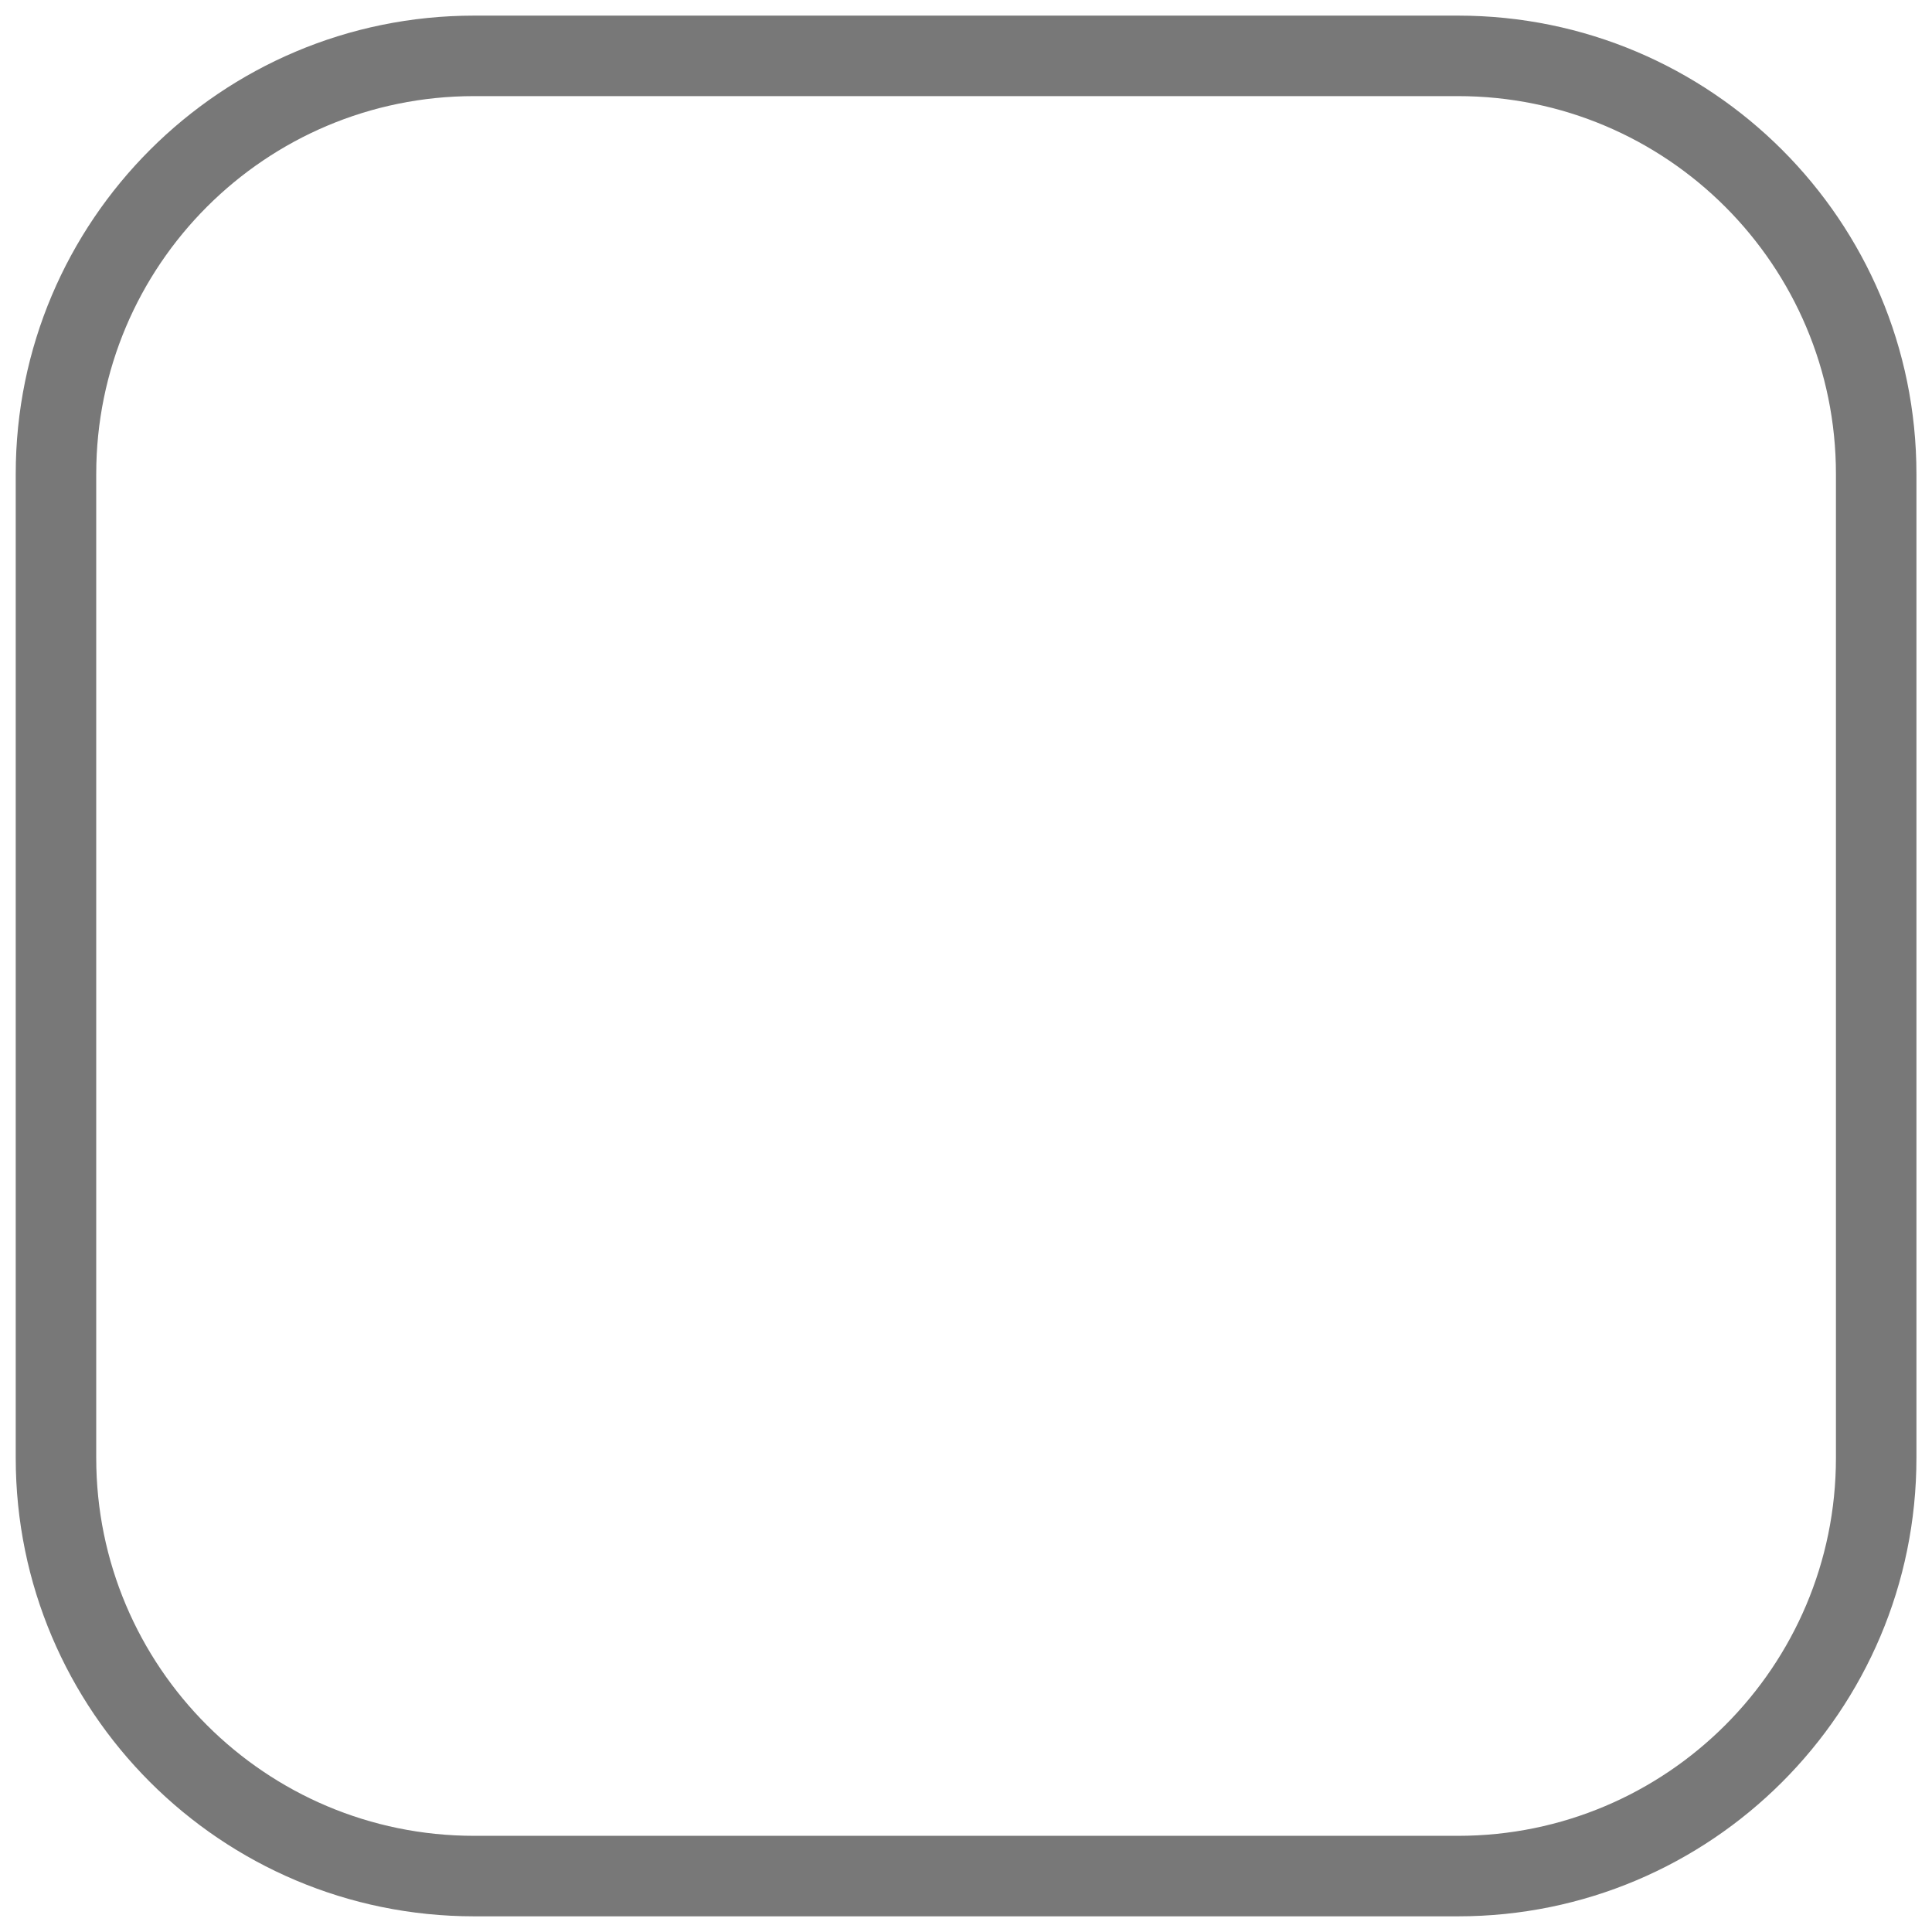
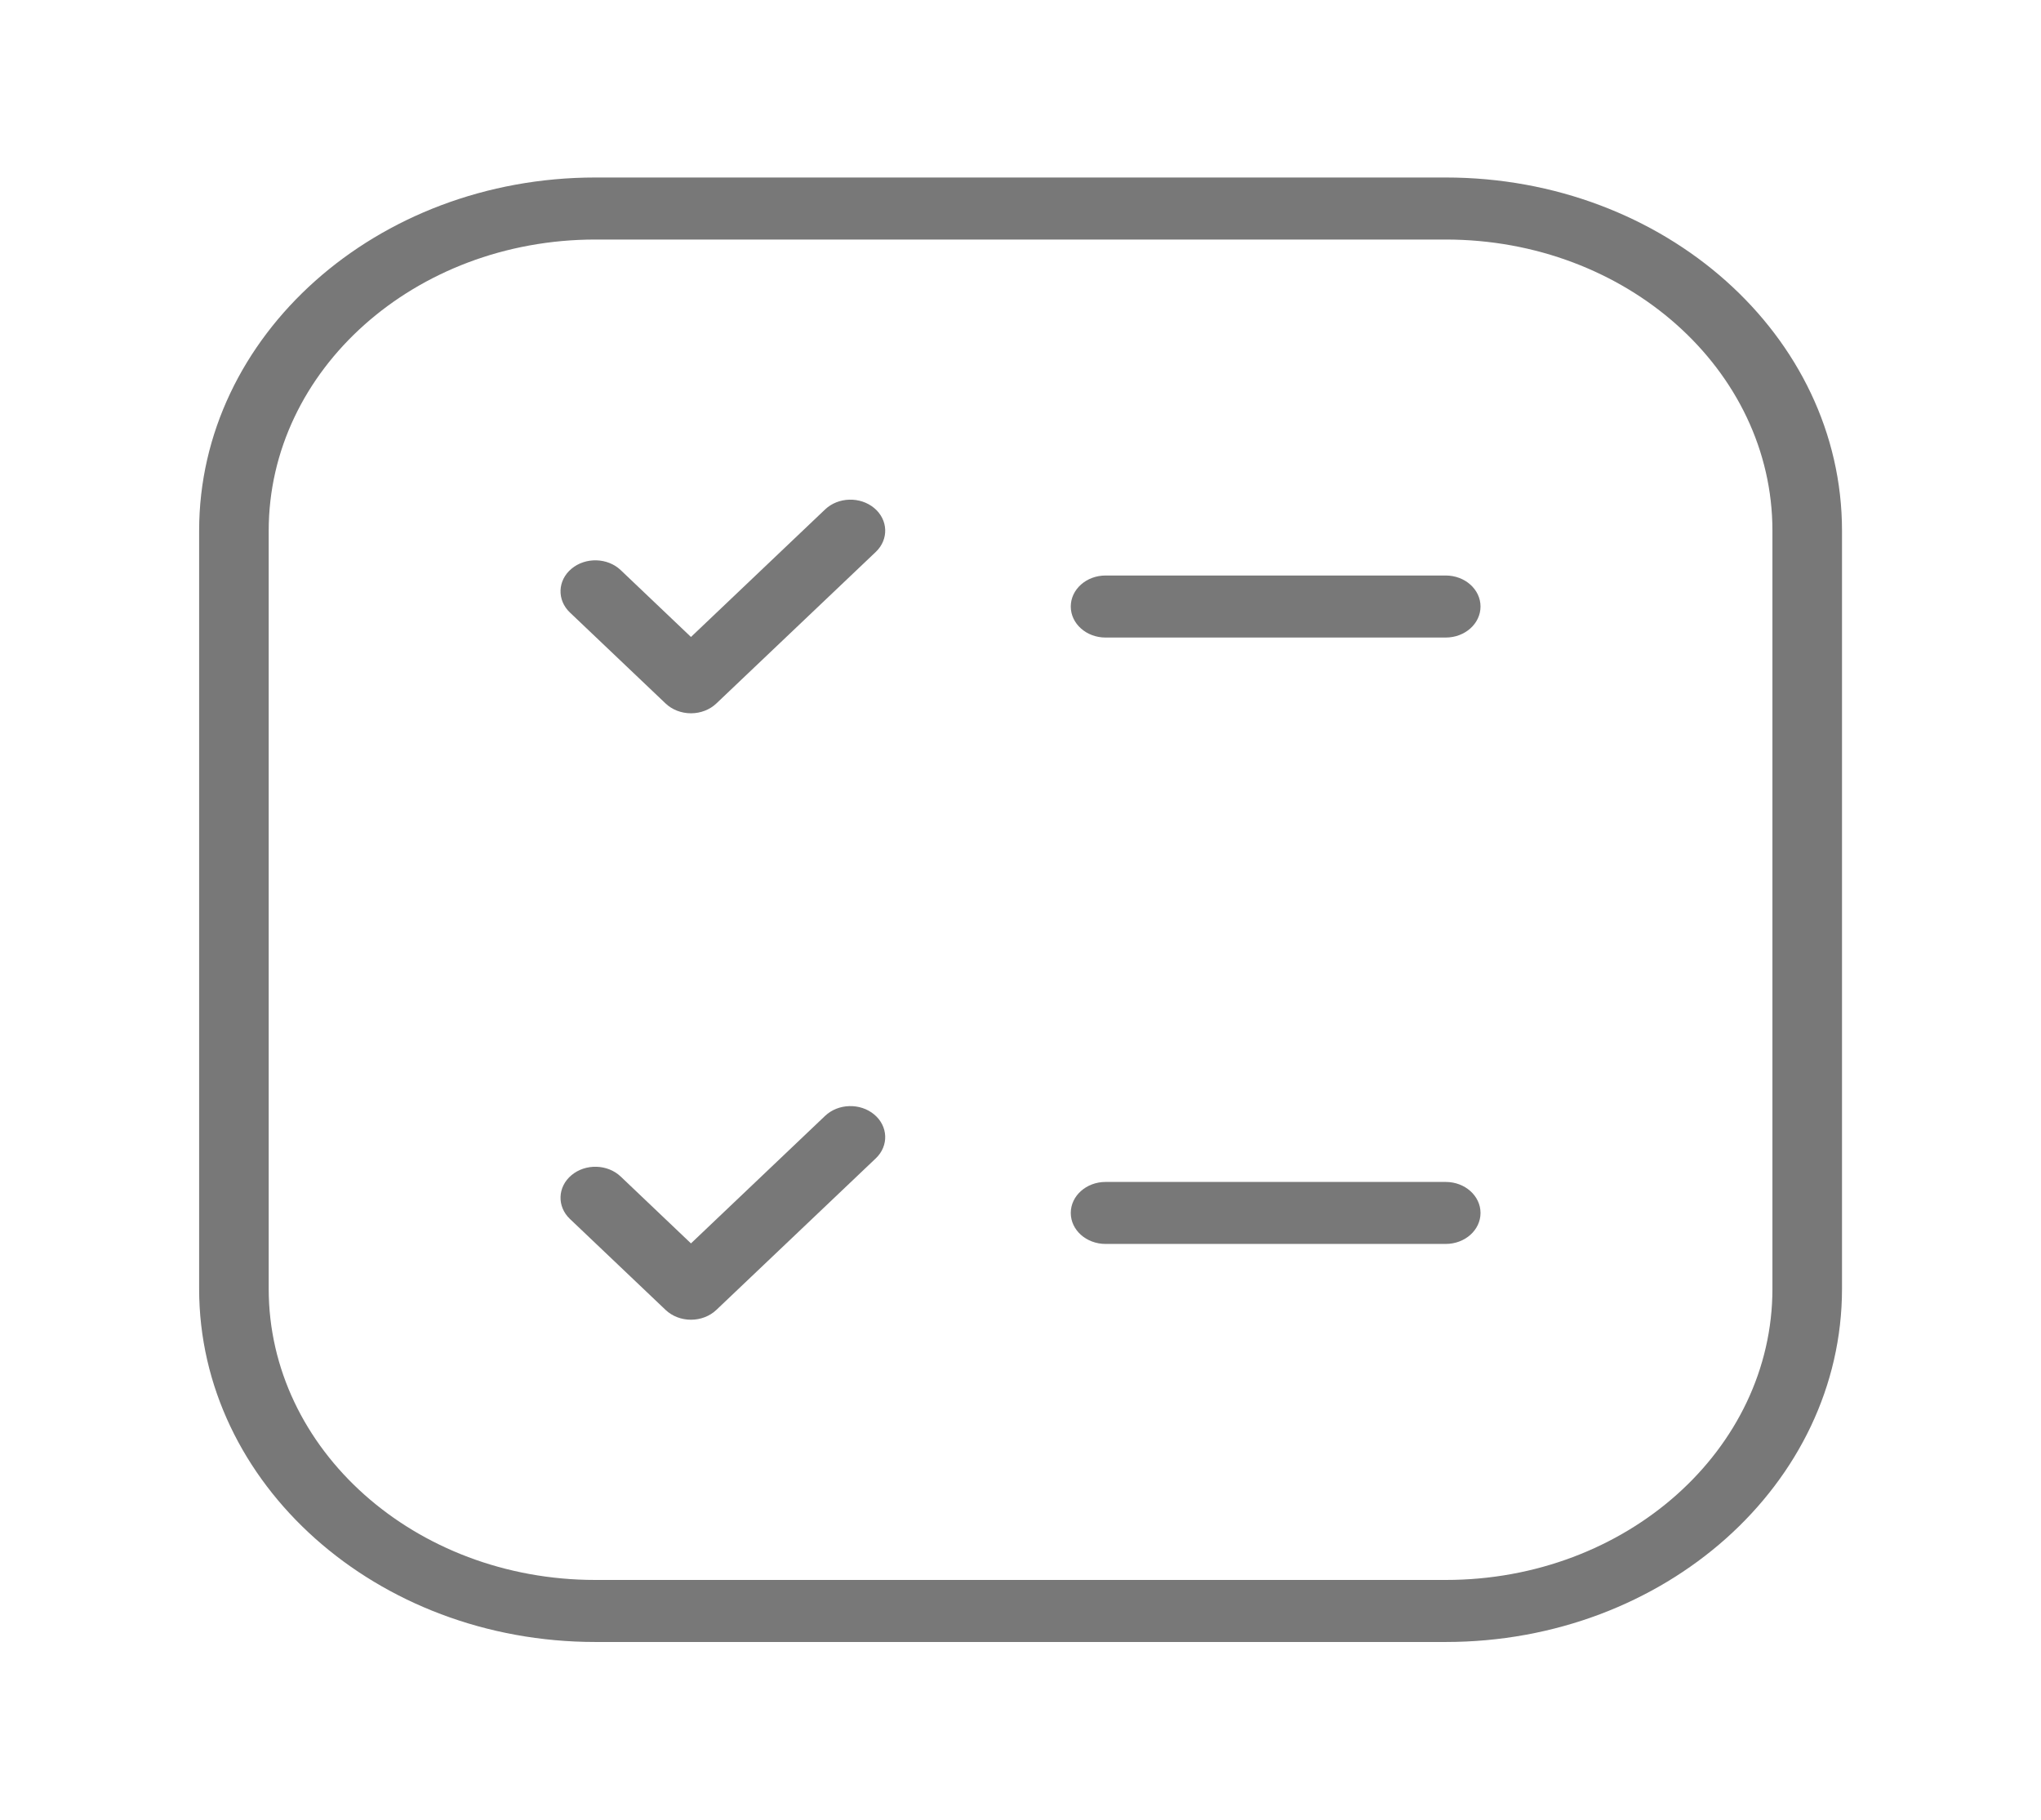
- <svg xmlns="http://www.w3.org/2000/svg" width="36" height="36" viewBox="0 0 36 36" fill="none">
-   <path fill-rule="evenodd" clip-rule="evenodd" d="M8.835 1.791C4.946 1.791 1.793 4.944 1.793 8.833V27.166C1.793 31.055 4.946 34.208 8.835 34.208H27.168C31.057 34.208 34.21 31.055 34.21 27.166V8.833C34.21 4.944 31.057 1.791 27.168 1.791H8.835ZM0.293 8.833C0.293 4.115 4.117 0.291 8.835 0.291H27.168C31.885 0.291 35.71 4.115 35.71 8.833V27.166C35.71 31.883 31.885 35.708 27.168 35.708H8.835C4.117 35.708 0.293 31.883 0.293 27.166V8.833Z" fill="#787878" />
+ <svg xmlns="http://www.w3.org/2000/svg" width="46" height="41" viewBox="0 0 46 41" fill="none">
+   <path fill-rule="evenodd" clip-rule="evenodd" d="M13.418 5.398C9.352 5.398 6.056 8.335 6.056 11.959V29.043C6.056 32.666 9.352 35.604 13.418 35.604H32.585C36.651 35.604 39.947 32.666 39.947 29.043V11.959C39.947 8.335 36.651 5.398 32.585 5.398H13.418ZM4.488 11.959C4.488 7.563 8.486 4 13.418 4H32.585C37.517 4 41.515 7.563 41.515 11.959V29.043C41.515 33.438 37.517 37.002 32.585 37.002H13.418C8.486 37.002 4.488 33.438 4.488 29.043V11.959Z" fill="#787878" />
+   <path fill-rule="evenodd" clip-rule="evenodd" d="M19.703 25.115C20.019 25.379 20.035 25.821 19.739 26.103L16.145 29.519C15.997 29.66 15.79 29.74 15.573 29.74C15.356 29.74 15.149 29.66 15.001 29.519L12.845 27.469C12.549 27.188 12.565 26.745 12.881 26.482C13.197 26.218 13.693 26.232 13.989 26.513L15.573 28.02L18.595 25.147C18.891 24.865 19.387 24.851 19.703 25.115Z" fill="#787878" />
+   <path fill-rule="evenodd" clip-rule="evenodd" d="M19.703 11.449C20.019 11.713 20.035 12.155 19.739 12.437L16.145 15.853C15.997 15.994 15.79 16.074 15.573 16.074C15.356 16.074 15.149 15.994 15.001 15.853L12.845 13.803C12.549 13.522 12.565 13.079 12.881 12.816C13.197 12.552 13.693 12.566 13.989 12.847L15.573 14.354L18.595 11.481C18.891 11.199 19.387 11.185 19.703 11.449Z" fill="#787878" />
+   <path fill-rule="evenodd" clip-rule="evenodd" d="M24.133 13.668C24.133 13.282 24.484 12.969 24.917 12.969H32.584C33.017 12.969 33.368 13.282 33.368 13.668C33.368 14.054 33.017 14.367 32.584 14.367H24.917C24.484 14.367 24.133 14.054 24.133 13.668Z" fill="#787878" />
+   <path fill-rule="evenodd" clip-rule="evenodd" d="M24.133 27.334C24.133 26.948 24.484 26.635 24.917 26.635H32.584C33.017 26.635 33.368 26.948 33.368 27.334C33.368 27.72 33.017 28.032 32.584 28.032H24.917C24.484 28.032 24.133 27.72 24.133 27.334Z" fill="#787878" />
</svg>
